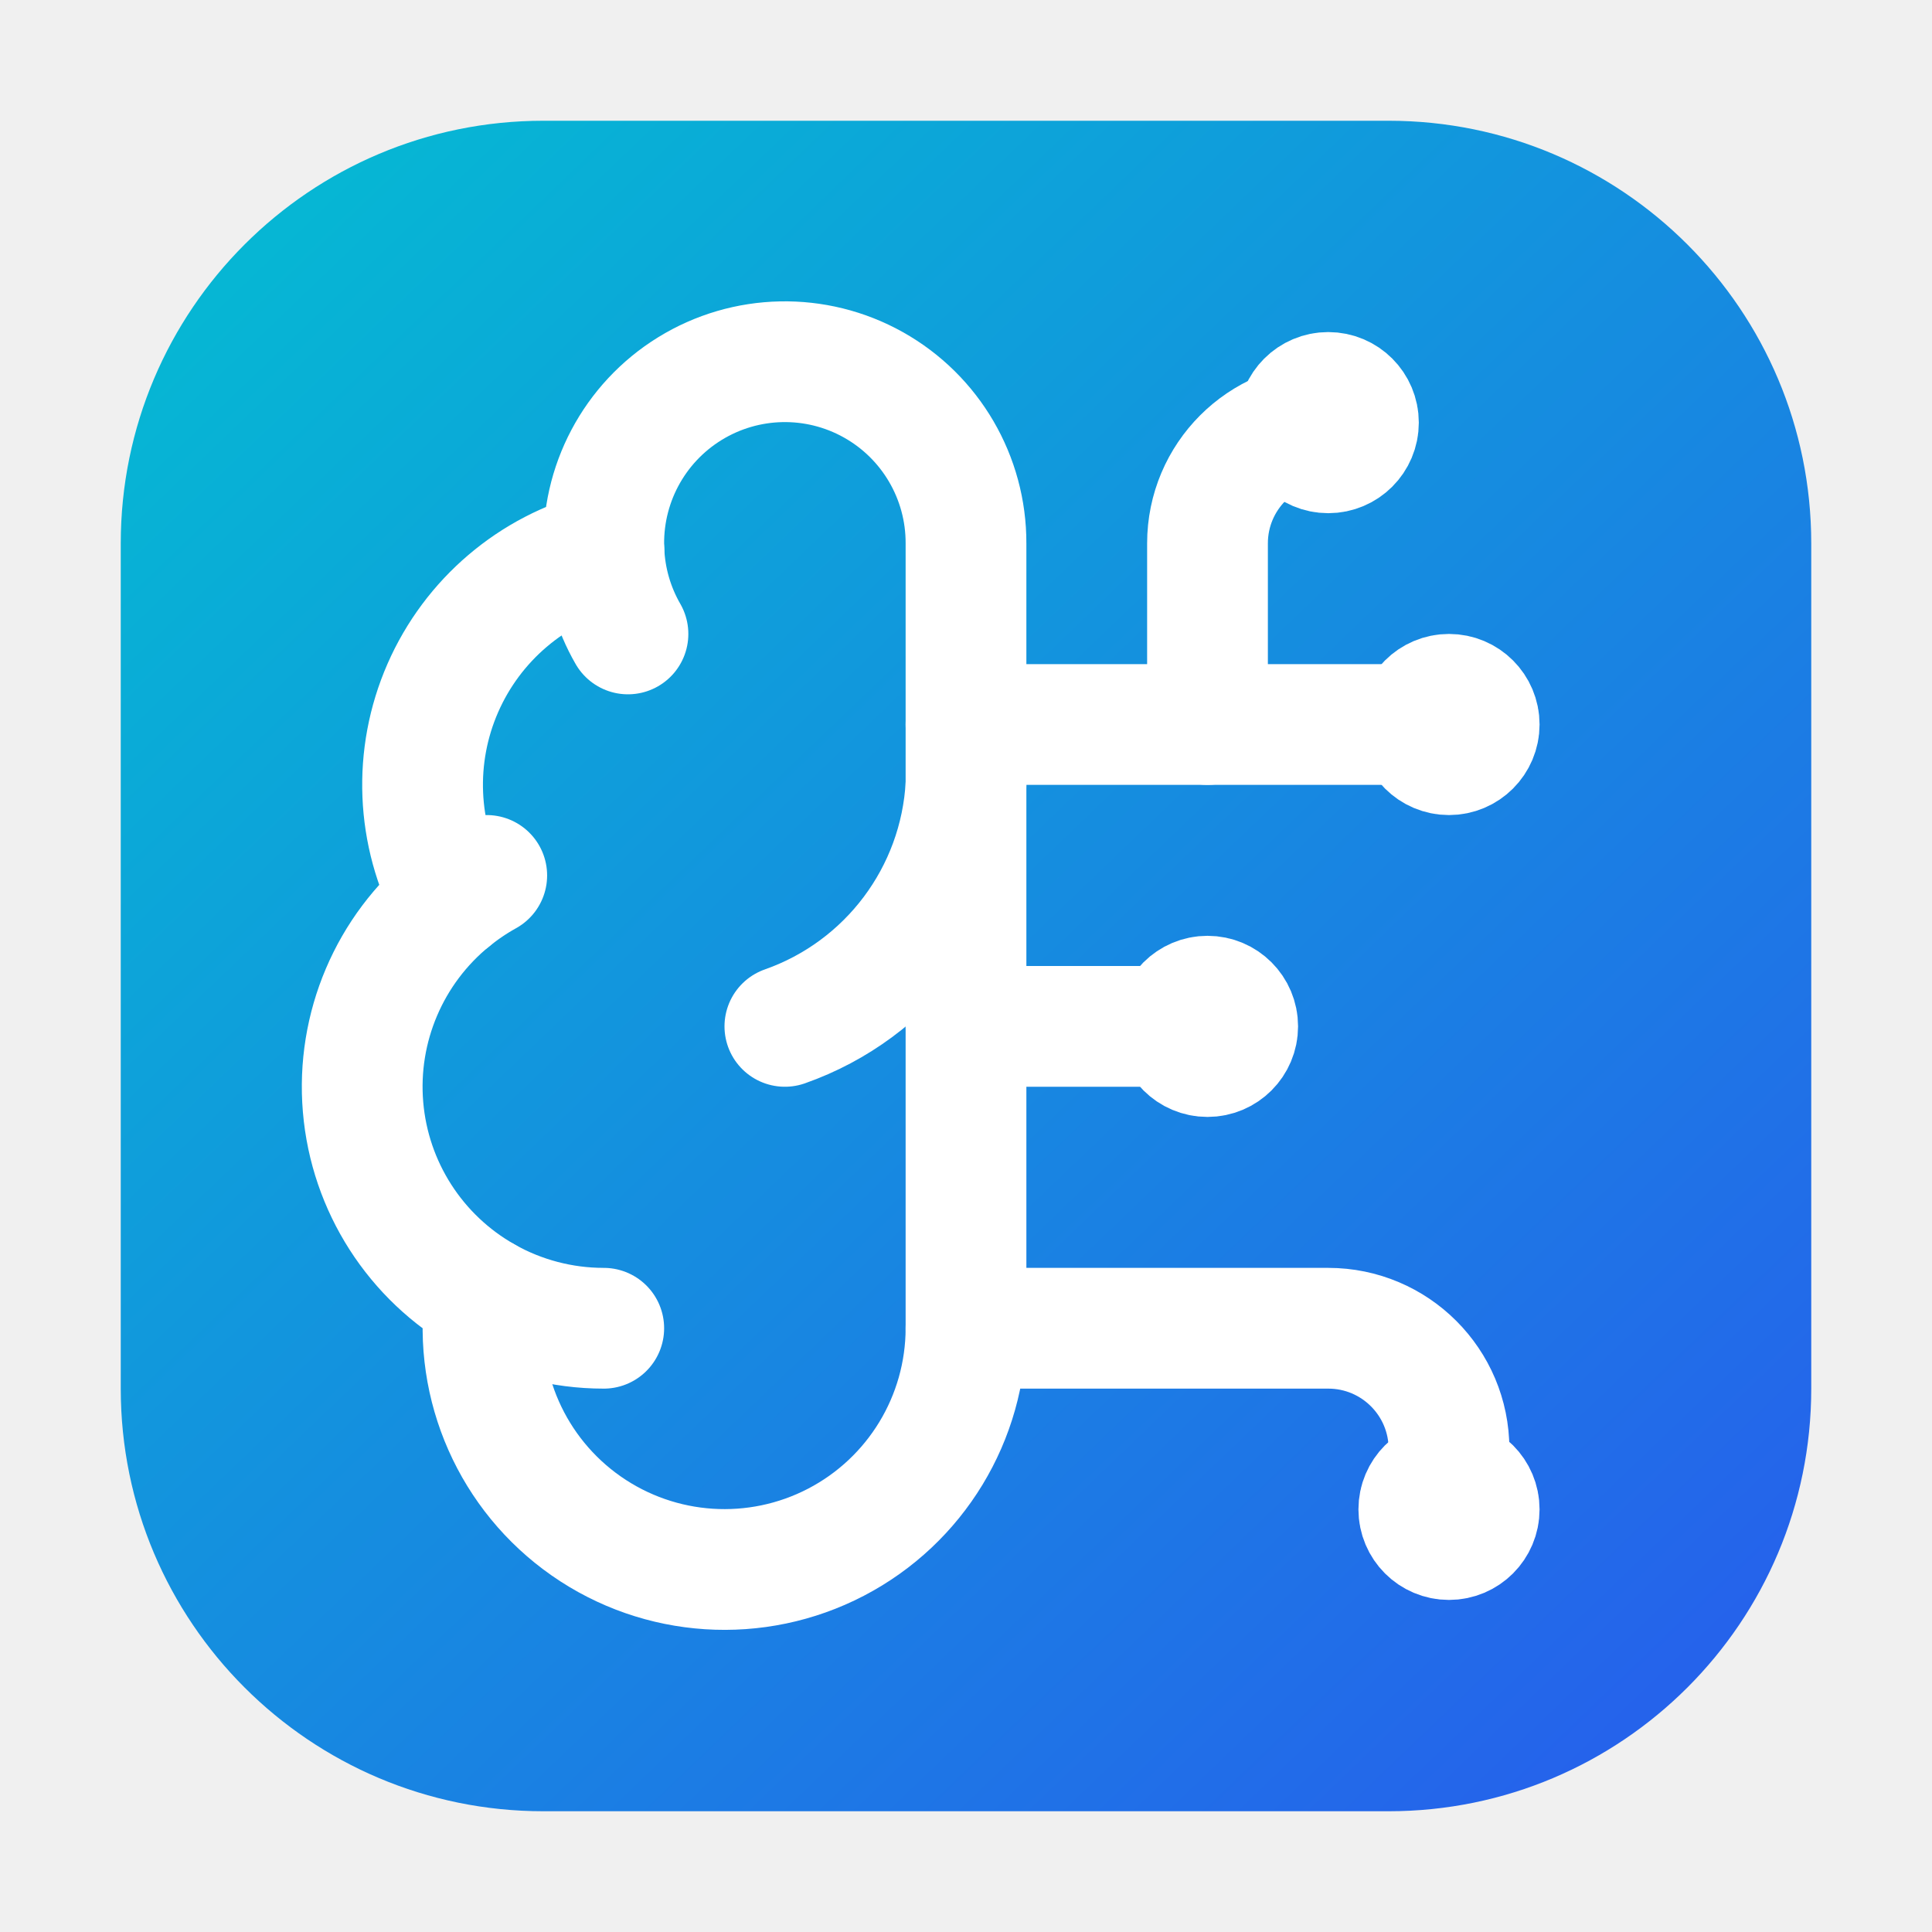
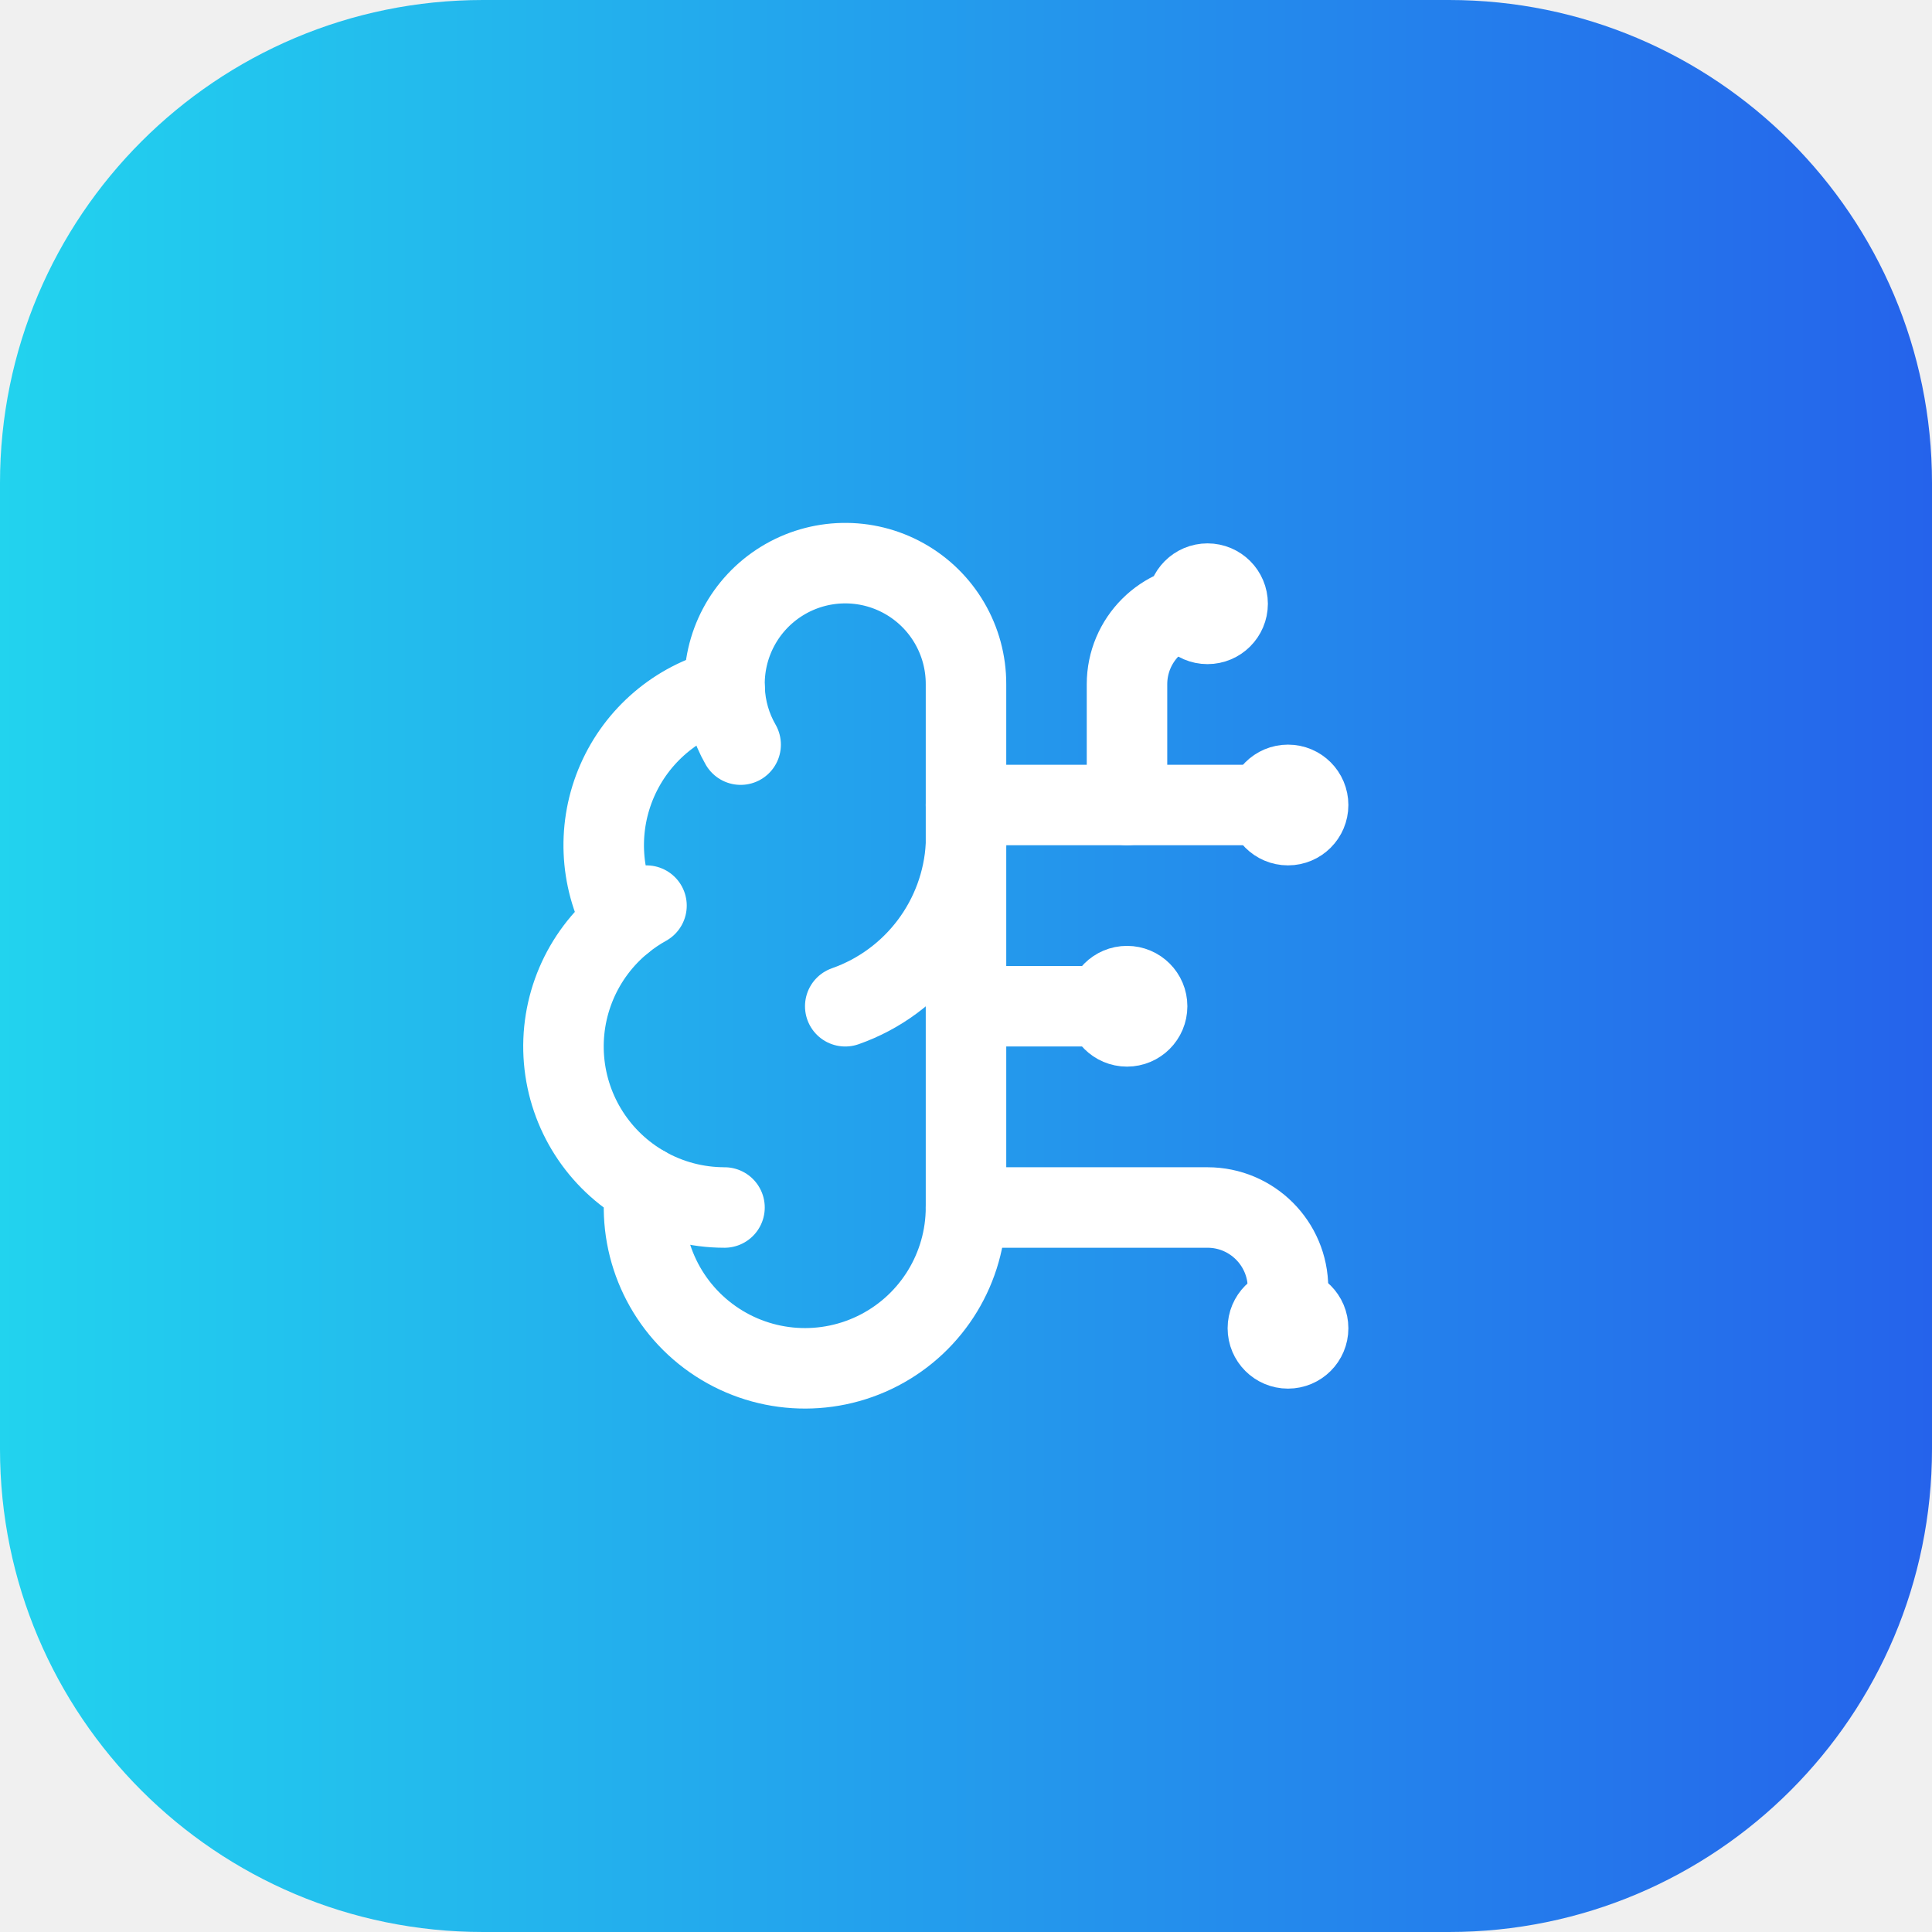
<svg xmlns="http://www.w3.org/2000/svg" viewBox="0 0 128 128" fill="none">
  <defs>
-     <linearGradient id="brand" x1="18" y1="16" x2="110" y2="112" gradientUnits="userSpaceOnUse">
-       <stop stop-color="#06B6D4" />
+     <linearGradient id="brand" x1="0" y1="64" x2="128" y2="64" gradientUnits="userSpaceOnUse">
+       <stop stop-color="#22D3EE" />
      <stop offset="1" stop-color="#2563EB" />
    </linearGradient>
  </defs>
-   <rect x="8" y="8" width="112" height="112" rx="28" fill="url(#brand)" />
-   <g transform="translate(16 16) scale(4)" stroke="#fff" stroke-width="2" stroke-linecap="round" stroke-linejoin="round">
+   <rect width="128" height="128" rx="32" fill="url(#brand)" />
+   <g transform="translate(32 32) scale(2.666667)" stroke="#fff" stroke-width="2" stroke-linecap="round" stroke-linejoin="round">
    <path d="M12 5a3 3 0 1 0-5.997.125 4 4 0 0 0-2.526 5.77 4 4 0 0 0 .556 6.588A4 4 0 1 0 12 18Z" />
    <path d="M9 13a4.5 4.5 0 0 0 3-4" />
    <path d="M6.003 5.125A3 3 0 0 0 6.401 6.5" />
    <path d="M3.477 10.896a4 4 0 0 1 .585-.396" />
    <path d="M6 18a4 4 0 0 1-1.967-.516" />
    <path d="M12 13h4" />
    <path d="M12 18h6a2 2 0 0 1 2 2v1" />
    <path d="M12 8h8" />
    <path d="M16 8V5a2 2 0 0 1 2-2" />
    <circle cx="16" cy="13" r=".5" fill="#fff" />
    <circle cx="18" cy="3" r=".5" fill="#fff" />
    <circle cx="20" cy="21" r=".5" fill="#fff" />
    <circle cx="20" cy="8" r=".5" fill="#fff" />
  </g>
</svg>
